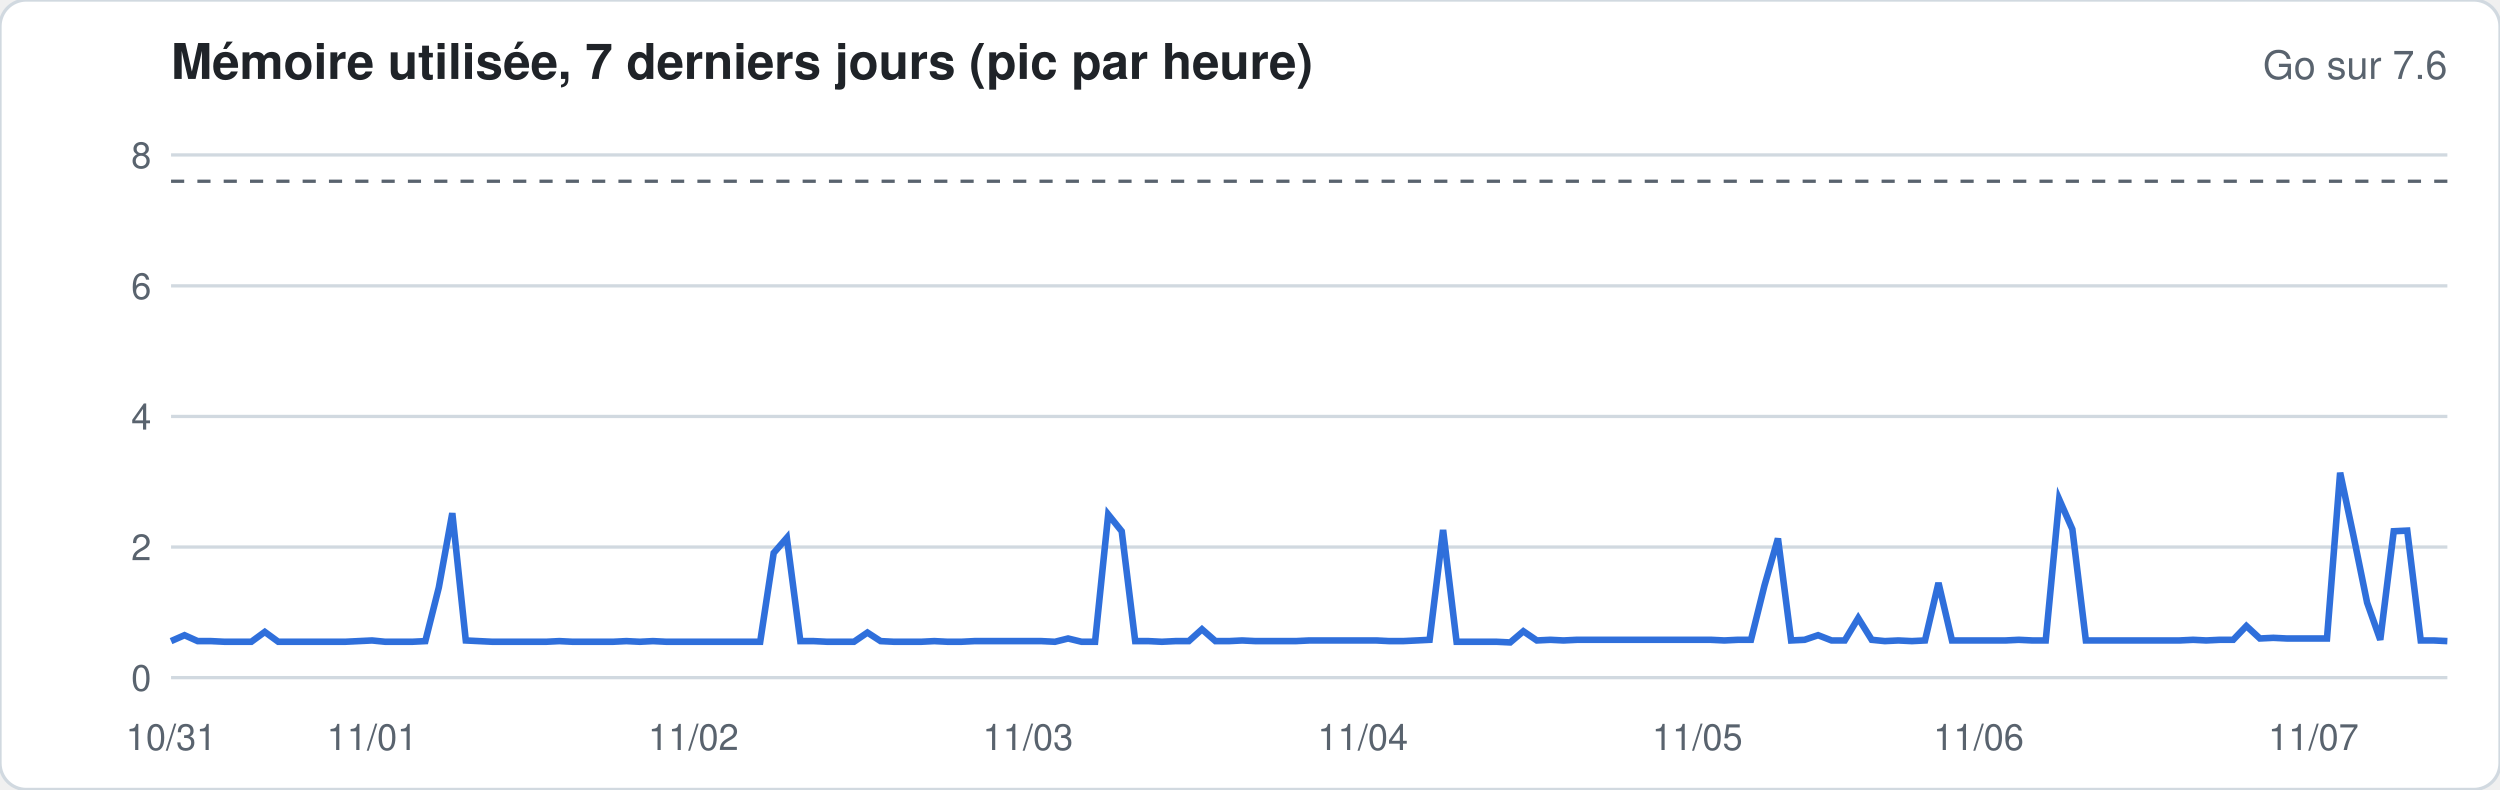
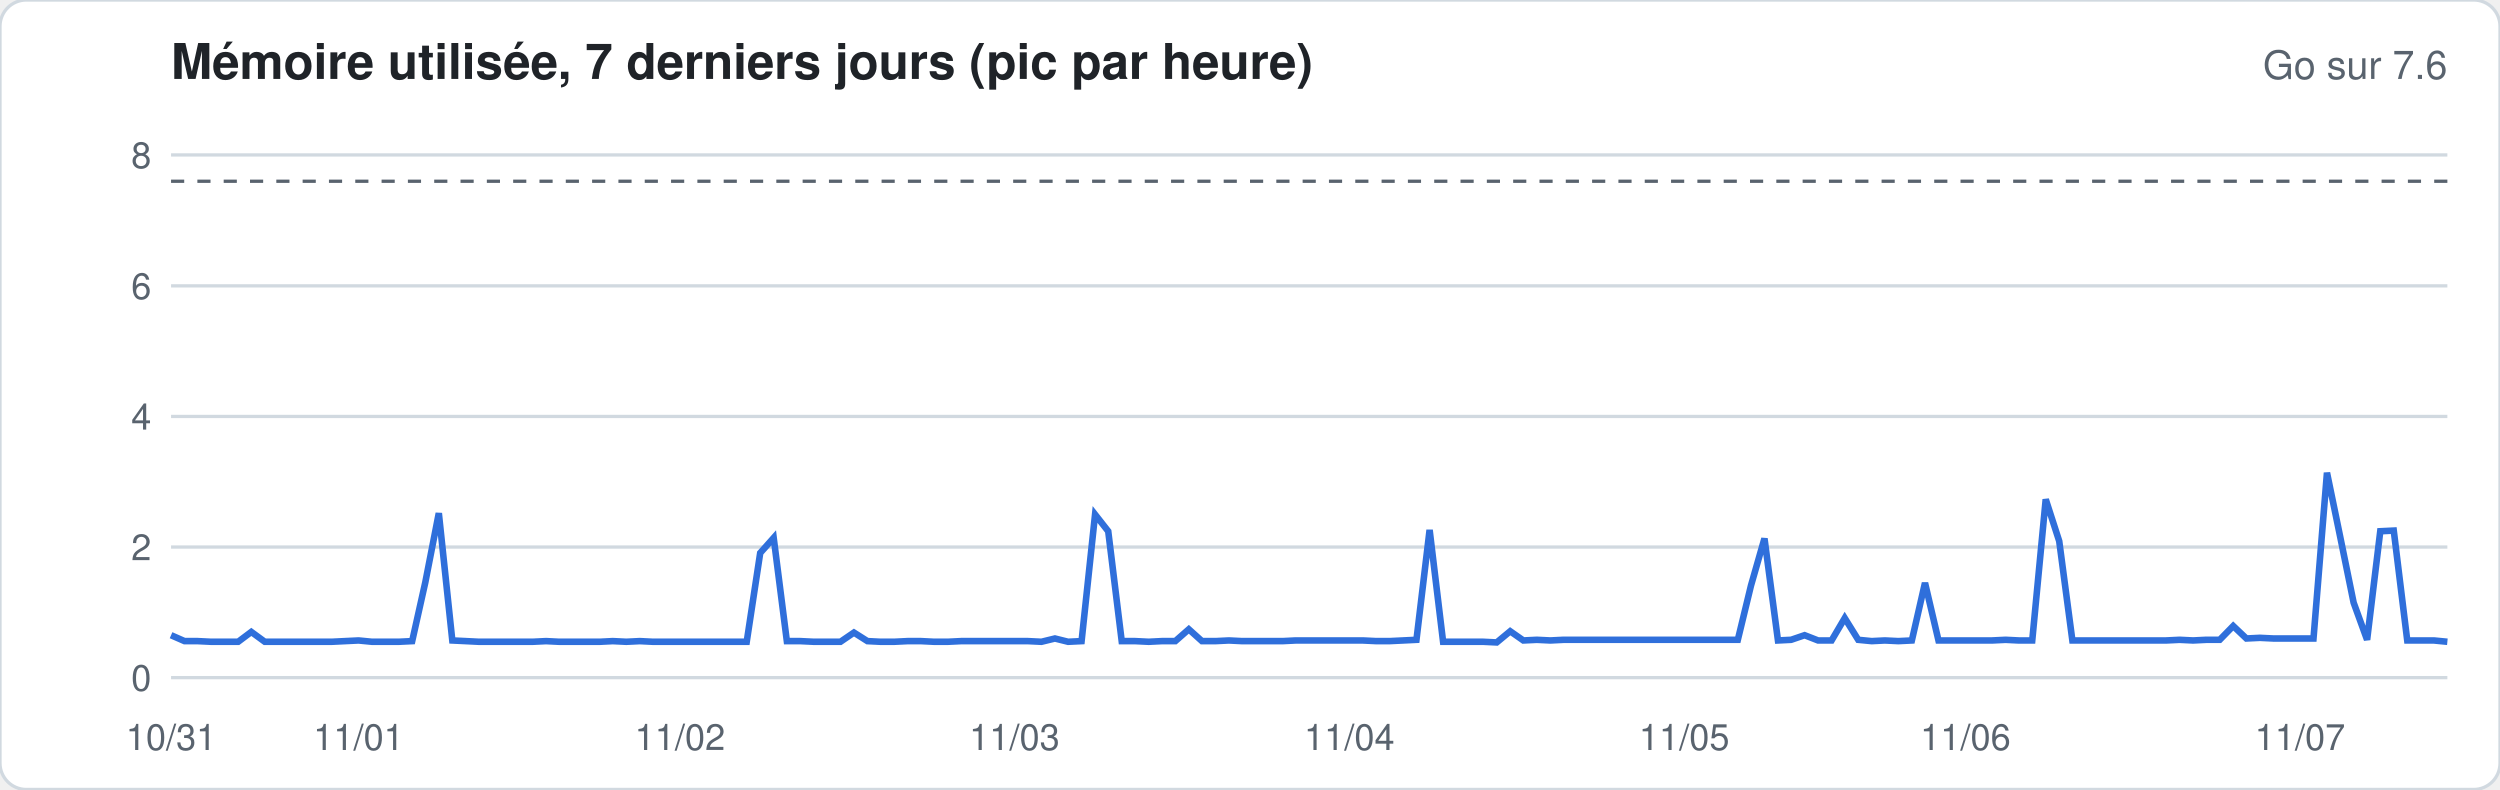
<svg xmlns="http://www.w3.org/2000/svg" width="760" height="240" viewBox="0 0 760 240" font-family="-apple-system,Segoe UI,Helvetica,Arial,sans-serif">
  <rect width="760" height="240" rx="8" fill="#ffffff" stroke="#d1d9e0" />
  <text x="52" y="24" font-size="15" font-weight="600" fill="#1f2328">Mémoire utilisée, 7 derniers jours (pic par heure)</text>
  <text x="744" y="24" font-size="12" fill="#59636e" text-anchor="end">Go sur 7.6</text>
  <line x1="52" x2="744" y1="206.0" y2="206.0" stroke="#d1d9e0" stroke-width="1" />
  <text x="46" y="210.0" font-size="11" fill="#59636e" text-anchor="end">0</text>
  <line x1="52" x2="744" y1="166.3" y2="166.3" stroke="#d1d9e0" stroke-width="1" />
  <text x="46" y="170.3" font-size="11" fill="#59636e" text-anchor="end">2</text>
  <line x1="52" x2="744" y1="126.6" y2="126.6" stroke="#d1d9e0" stroke-width="1" />
  <text x="46" y="130.6" font-size="11" fill="#59636e" text-anchor="end">4</text>
  <line x1="52" x2="744" y1="86.9" y2="86.9" stroke="#d1d9e0" stroke-width="1" />
  <text x="46" y="90.9" font-size="11" fill="#59636e" text-anchor="end">6</text>
  <line x1="52" x2="744" y1="47.1" y2="47.1" stroke="#d1d9e0" stroke-width="1" />
  <text x="46" y="51.1" font-size="11" fill="#59636e" text-anchor="end">8</text>
  <line x1="52" x2="744" y1="55.1" y2="55.1" stroke="#59636e" stroke-dasharray="4 4" />
-   <polyline fill="none" stroke="#2f6fdb" stroke-width="2" points="52.0,194.9 56.1,193.1 60.1,194.9 64.2,194.9 68.3,195.1 72.4,195.1 76.4,195.1 80.5,192.1 84.6,195.1 88.6,195.1 92.7,195.1 96.8,195.1 100.8,195.1 104.9,195.1 109.0,194.9 113.1,194.7 117.1,195.1 121.2,195.1 125.3,195.1 129.3,194.9 133.4,178.6 137.5,156.0 141.6,194.7 145.6,194.9 149.7,195.1 153.8,195.1 157.8,195.1 161.9,195.1 166.0,195.1 170.0,194.9 174.1,195.1 178.2,195.1 182.3,195.1 186.3,195.1 190.4,194.9 194.5,195.1 198.5,194.9 202.6,195.1 206.7,195.1 210.8,195.1 214.8,195.1 218.9,195.1 223.0,195.1 227.0,195.1 231.1,195.1 235.2,168.1 239.2,163.5 243.3,194.9 247.4,194.9 251.5,195.1 255.5,195.1 259.6,195.1 263.7,192.3 267.7,194.9 271.8,195.1 275.9,195.1 280.0,195.1 284.0,194.9 288.1,195.1 292.2,195.1 296.2,194.9 300.3,194.9 304.4,194.9 308.4,194.9 312.5,194.9 316.6,194.9 320.7,195.1 324.7,194.1 328.8,195.1 332.9,195.1 336.9,156.4 341.0,161.5 345.1,194.9 349.2,194.9 353.2,195.1 357.3,194.9 361.4,194.9 365.4,191.3 369.5,194.9 373.6,194.9 377.6,194.7 381.7,194.9 385.8,194.9 389.9,194.9 393.9,194.9 398.0,194.7 402.1,194.7 406.1,194.7 410.2,194.7 414.3,194.7 418.4,194.7 422.4,194.9 426.5,194.9 430.6,194.7 434.6,194.5 438.7,161.1 442.8,195.1 446.8,195.1 450.9,195.1 455.0,195.1 459.1,195.3 463.1,191.9 467.2,194.7 471.3,194.5 475.3,194.7 479.4,194.5 483.5,194.5 487.6,194.5 491.6,194.5 495.7,194.5 499.8,194.5 503.8,194.5 507.9,194.5 512.0,194.5 516.0,194.5 520.1,194.5 524.2,194.7 528.3,194.5 532.3,194.5 536.4,178.0 540.5,163.7 544.5,194.7 548.6,194.5 552.7,193.1 556.8,194.7 560.8,194.7 564.9,187.9 569.0,194.5 573.0,194.9 577.1,194.7 581.2,194.9 585.2,194.7 589.3,177.2 593.4,194.7 597.5,194.7 601.5,194.7 605.6,194.7 609.7,194.7 613.7,194.5 617.8,194.7 621.9,194.7 626.0,151.8 630.0,160.9 634.1,194.7 638.2,194.7 642.2,194.7 646.3,194.7 650.4,194.7 654.4,194.7 658.5,194.7 662.6,194.7 666.7,194.5 670.7,194.7 674.8,194.5 678.9,194.5 682.9,190.3 687.0,194.1 691.1,193.9 695.2,194.1 699.2,194.1 703.3,194.1 707.4,194.1 711.4,143.7 715.5,163.1 719.6,183.2 723.6,194.5 727.7,161.5 731.8,161.3 735.9,194.7 739.9,194.7 744.0,194.9" />
+   <polyline fill="none" stroke="#2f6fdb" stroke-width="2" points="52.0,193.1 56.1,194.9 60.1,194.9 64.2,195.1 68.3,195.1 72.4,195.1 76.4,192.1 80.5,195.1 84.6,195.1 88.6,195.1 92.7,195.1 96.8,195.1 100.8,195.1 104.9,194.9 109.0,194.7 113.1,195.1 117.1,195.1 121.2,195.1 125.3,194.9 129.3,177.0 133.4,156.0 137.5,194.7 141.6,194.9 145.6,195.1 149.7,195.1 153.8,195.1 157.8,195.1 161.9,195.1 166.0,194.9 170.0,195.1 174.1,195.1 178.2,195.1 182.3,195.1 186.3,194.9 190.4,195.1 194.5,194.9 198.5,195.1 202.6,195.1 206.7,195.1 210.8,195.1 214.8,195.1 218.9,195.1 223.0,195.1 227.0,195.1 231.1,168.1 235.2,163.5 239.2,194.9 243.3,194.9 247.4,195.1 251.5,195.1 255.5,195.1 259.6,192.3 263.7,194.9 267.7,195.1 271.8,195.1 275.9,194.9 280.0,194.9 284.0,195.1 288.1,195.1 292.2,194.9 296.2,194.9 300.3,194.9 304.4,194.9 308.4,194.9 312.5,194.9 316.6,195.1 320.7,194.1 324.7,195.1 328.8,194.9 332.9,156.4 336.9,161.5 341.0,194.9 345.1,194.9 349.2,195.1 353.2,194.9 357.3,194.9 361.4,191.3 365.4,194.9 369.5,194.9 373.6,194.7 377.6,194.9 381.7,194.9 385.8,194.9 389.9,194.9 393.9,194.7 398.0,194.7 402.1,194.7 406.1,194.7 410.2,194.7 414.3,194.7 418.4,194.9 422.4,194.9 426.5,194.7 430.6,194.5 434.6,161.1 438.7,195.1 442.8,195.1 446.8,195.1 450.9,195.1 455.0,195.3 459.1,191.9 463.1,194.7 467.2,194.5 471.3,194.7 475.3,194.5 479.4,194.5 483.5,194.5 487.6,194.5 491.6,194.5 495.7,194.5 499.8,194.5 503.8,194.5 507.9,194.5 512.0,194.5 516.0,194.5 520.1,194.5 524.2,194.5 528.3,194.5 532.3,178.0 536.4,163.7 540.5,194.7 544.5,194.5 548.6,193.1 552.7,194.7 556.8,194.7 560.8,187.9 564.9,194.5 569.0,194.9 573.0,194.7 577.1,194.9 581.2,194.7 585.2,177.2 589.3,194.7 593.4,194.7 597.5,194.7 601.5,194.7 605.6,194.7 609.7,194.5 613.7,194.7 617.8,194.7 621.9,151.8 626.0,164.5 630.0,194.7 634.1,194.7 638.2,194.7 642.2,194.7 646.3,194.7 650.4,194.7 654.4,194.7 658.5,194.7 662.6,194.5 666.7,194.7 670.7,194.5 674.8,194.5 678.9,190.3 682.9,194.1 687.0,193.9 691.1,194.1 695.2,194.1 699.2,194.1 703.3,194.1 707.4,143.7 711.4,163.1 715.5,183.2 719.6,194.5 723.6,161.5 727.7,161.3 731.8,194.7 735.9,194.7 739.9,194.7 744.0,195.1" />
  <text x="52.0" y="228" font-size="11" fill="#59636e" text-anchor="middle">10/31</text>
-   <text x="113.1" y="228" font-size="11" fill="#59636e" text-anchor="middle">11/01</text>
-   <text x="210.8" y="228" font-size="11" fill="#59636e" text-anchor="middle">11/02</text>
-   <text x="312.5" y="228" font-size="11" fill="#59636e" text-anchor="middle">11/03</text>
-   <text x="414.3" y="228" font-size="11" fill="#59636e" text-anchor="middle">11/04</text>
-   <text x="516.0" y="228" font-size="11" fill="#59636e" text-anchor="middle">11/05</text>
-   <text x="601.5" y="228" font-size="11" fill="#59636e" text-anchor="middle">11/06</text>
-   <text x="703.3" y="228" font-size="11" fill="#59636e" text-anchor="middle">11/07</text>
+   <text x="109.0" y="228" font-size="11" fill="#59636e" text-anchor="middle">11/01</text>
+   <text x="206.7" y="228" font-size="11" fill="#59636e" text-anchor="middle">11/02</text>
+   <text x="308.4" y="228" font-size="11" fill="#59636e" text-anchor="middle">11/03</text>
+   <text x="410.2" y="228" font-size="11" fill="#59636e" text-anchor="middle">11/04</text>
+   <text x="512.0" y="228" font-size="11" fill="#59636e" text-anchor="middle">11/05</text>
+   <text x="597.5" y="228" font-size="11" fill="#59636e" text-anchor="middle">11/06</text>
+   <text x="699.2" y="228" font-size="11" fill="#59636e" text-anchor="middle">11/07</text>
</svg>
